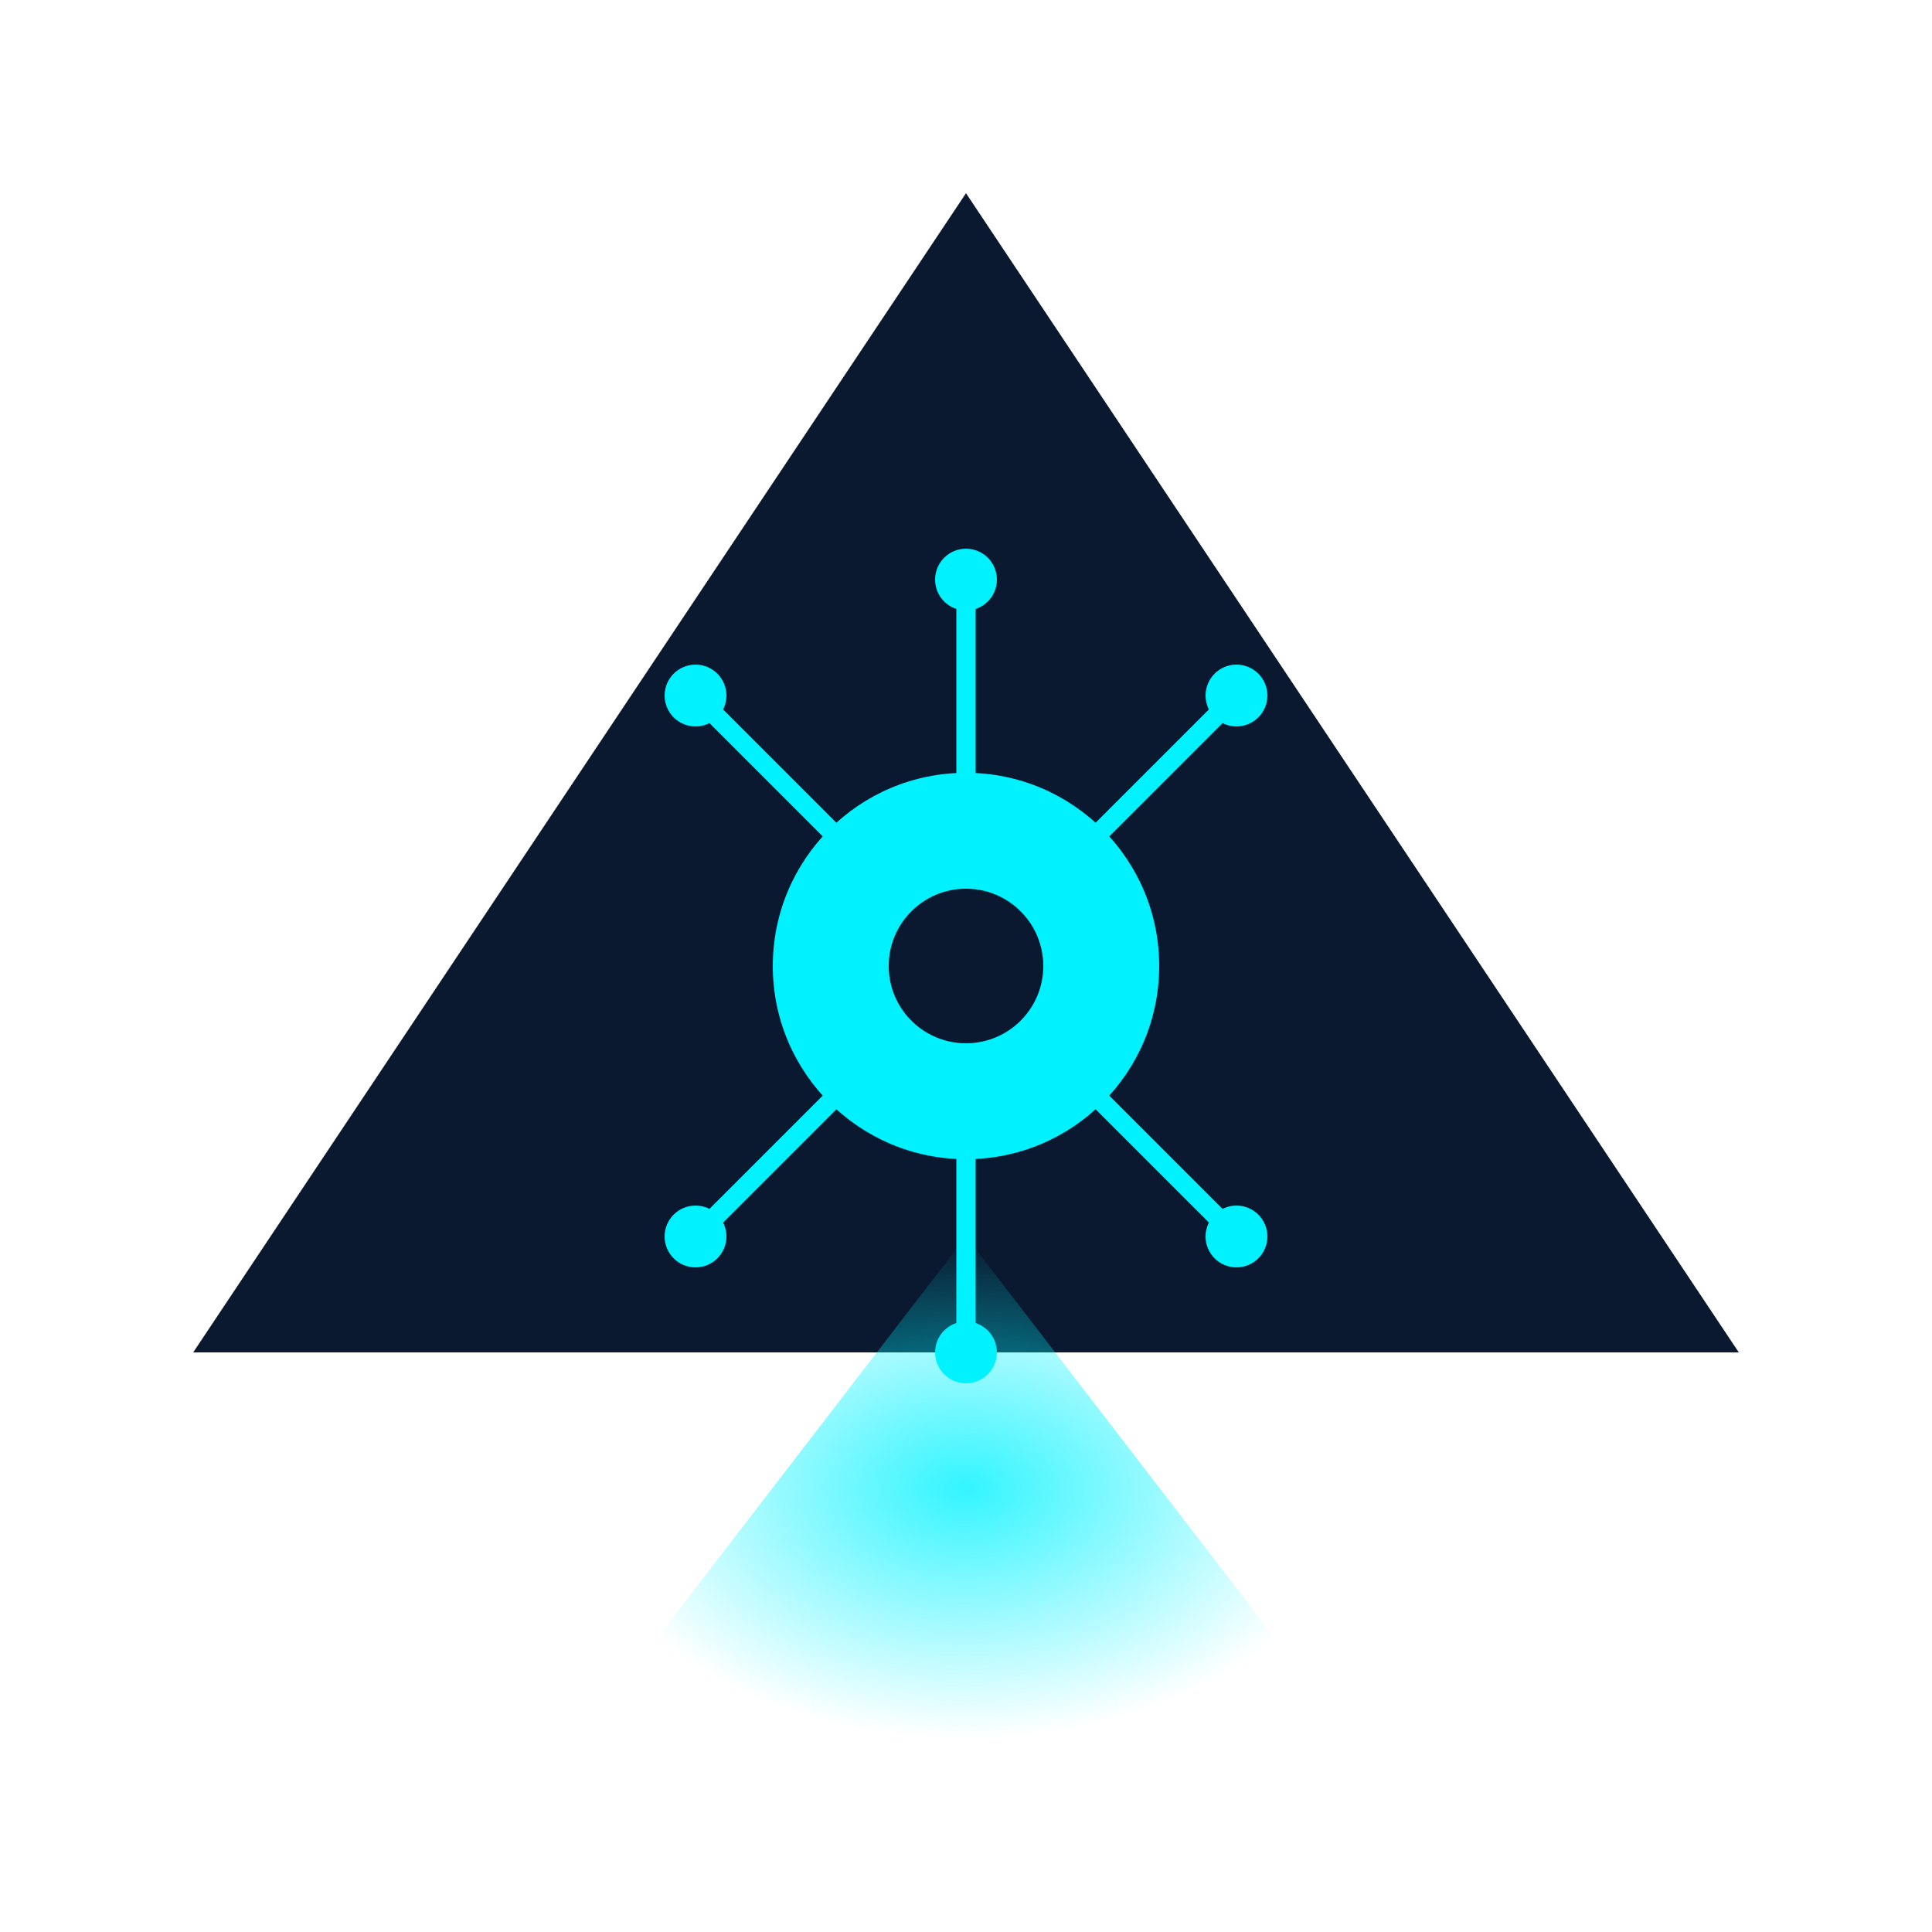
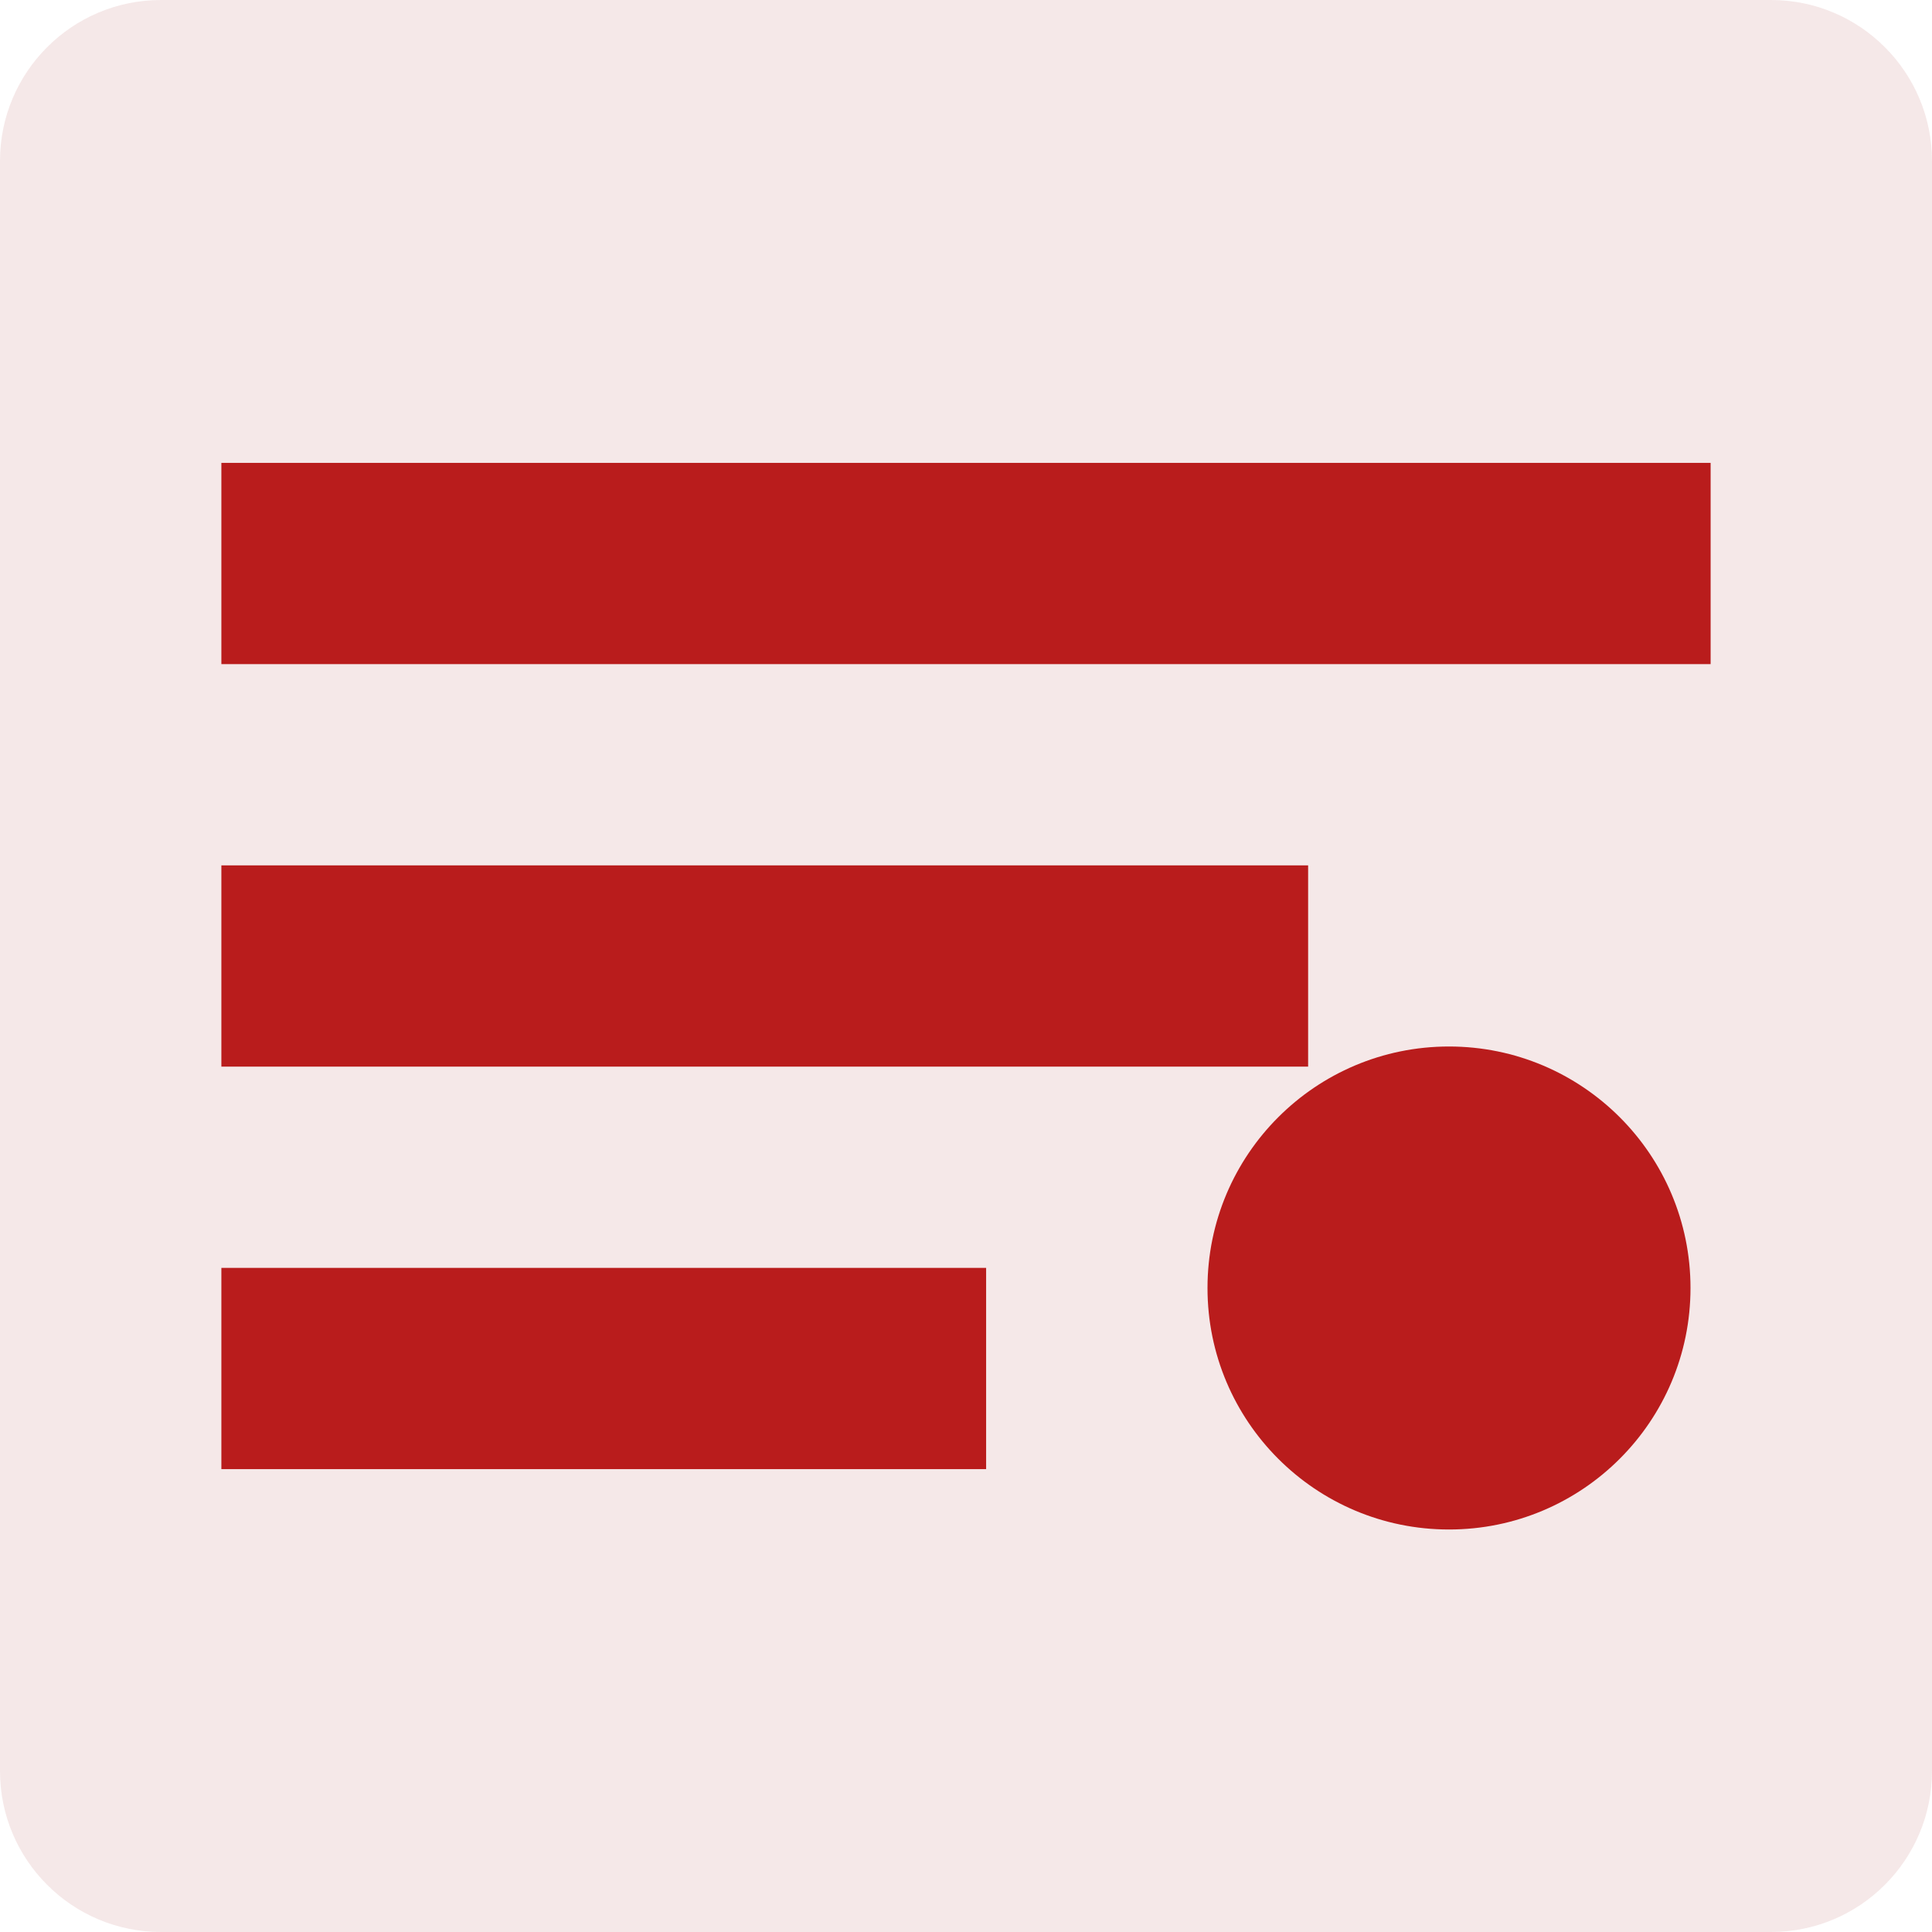
- <svg xmlns="http://www.w3.org/2000/svg" width="500" height="500" viewBox="0 0 500 500" fill="none">
-   <defs>
-     <radialGradient id="glow" cx="50%" cy="50%" r="50%" fx="50%" fy="50%">
-       <stop offset="0%" stop-color="#00F2FF" stop-opacity="0.8" />
-       <stop offset="100%" stop-color="#00F2FF" stop-opacity="0" />
-     </radialGradient>
-   </defs>
-   <polygon points="250,50 450,350 50,350" fill="#0A192F" />
-   <polygon points="250,320 350,450 150,450" fill="url(#glow)" />
-   <g transform="translate(250, 250)">
-     <circle cx="0" cy="0" r="50" fill="#00F2FF" />
-     <circle cx="0" cy="0" r="20" fill="#0A192F" />
-     <path d="M-70,-70 L-35,-35" stroke="#00F2FF" stroke-width="5" stroke-linecap="round" />
-     <circle cx="-70" cy="-70" r="8" fill="#00F2FF" />
-     <path d="M70,-70 L35,-35" stroke="#00F2FF" stroke-width="5" stroke-linecap="round" />
-     <circle cx="70" cy="-70" r="8" fill="#00F2FF" />
-     <path d="M-70,70 L-35,35" stroke="#00F2FF" stroke-width="5" stroke-linecap="round" />
-     <circle cx="-70" cy="70" r="8" fill="#00F2FF" />
-     <path d="M70,70 L35,35" stroke="#00F2FF" stroke-width="5" stroke-linecap="round" />
-     <circle cx="70" cy="70" r="8" fill="#00F2FF" />
-     <path d="M0,-100 L0,-50" stroke="#00F2FF" stroke-width="5" stroke-linecap="round" />
-     <circle cx="0" cy="-100" r="8" fill="#00F2FF" />
-     <path d="M0,100 L0,50" stroke="#00F2FF" stroke-width="5" stroke-linecap="round" />
-     <circle cx="0" cy="100" r="8" fill="#00F2FF" />
-   </g>
+ <svg xmlns="http://www.w3.org/2000/svg" viewBox="0 0 24 24" fill="none">
+   <rect width="24" height="24" rx="2" fill="#991b1b" fill-opacity="0.1" />
+   <path d="M4 7H20M4 12H15M4 17H11" stroke="#b91c1c" stroke-width="2.5" stroke-linecap="square" />
+   <circle cx="18" cy="16" r="3" fill="#b91c1c" />
</svg>
